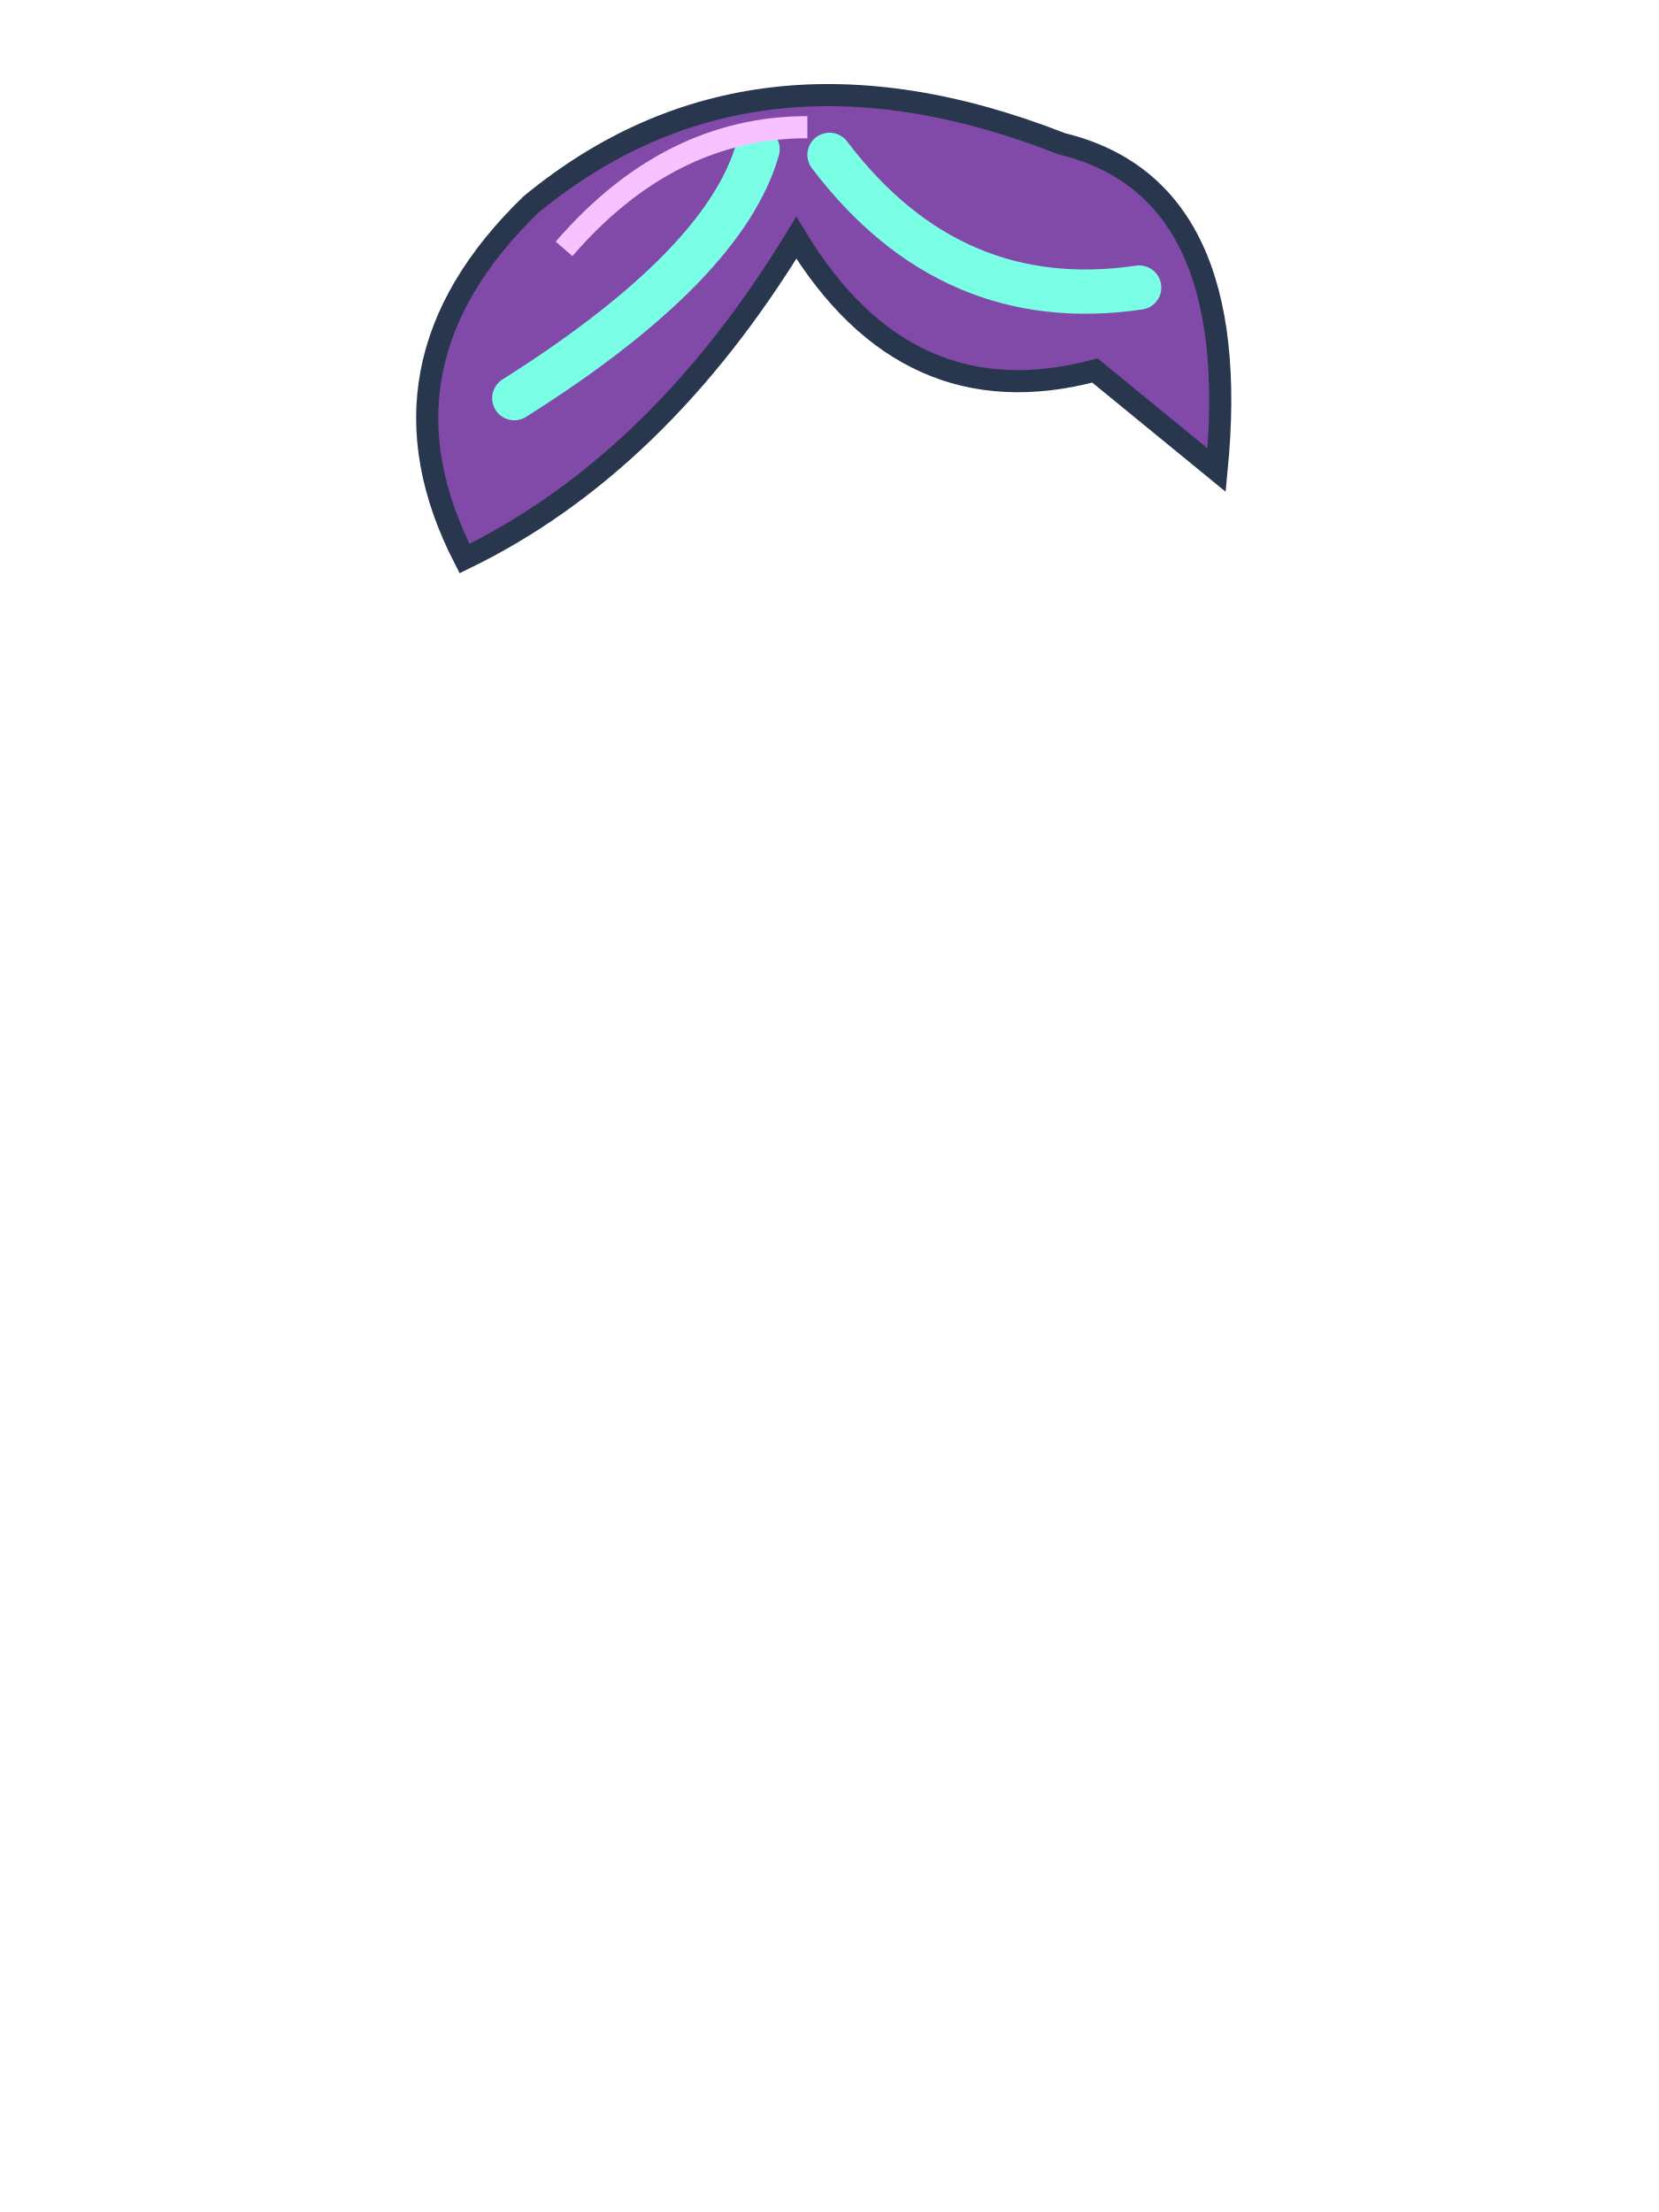
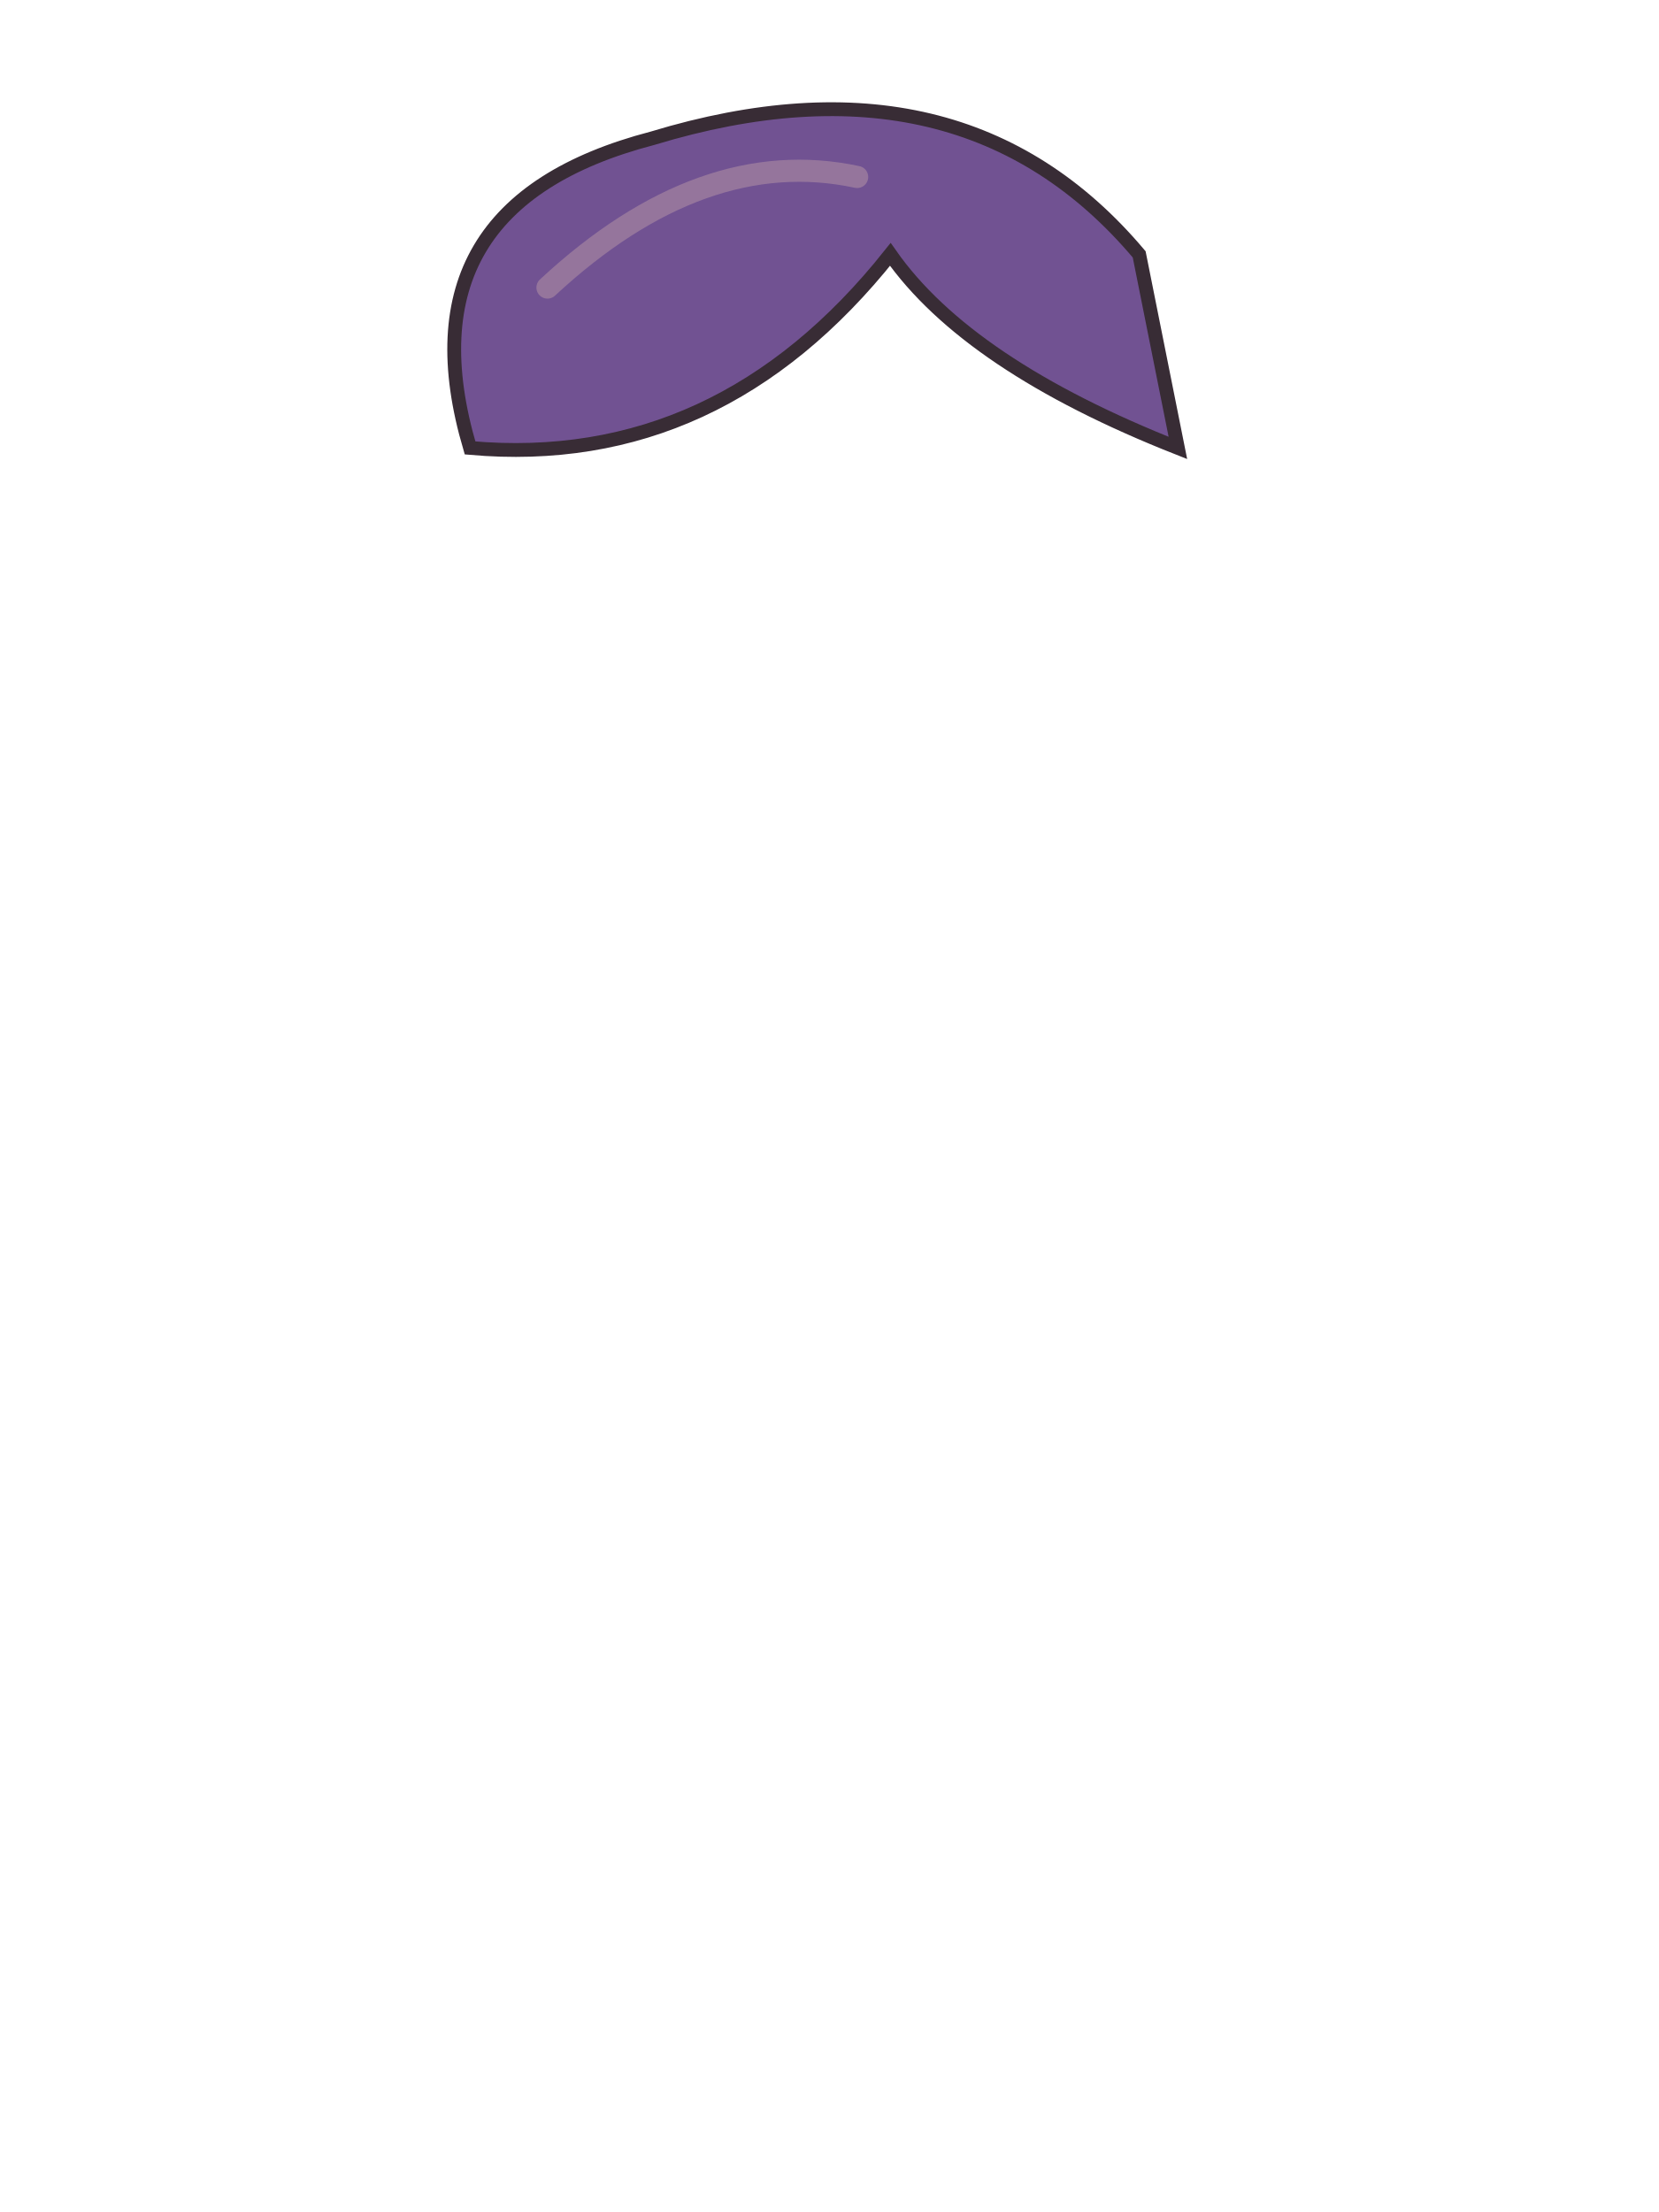
<svg xmlns="http://www.w3.org/2000/svg" viewBox="0 0 300 400">
-   <path d="M84 101Q66 66 96 37Q136 4 192 26Q225 34 220 85L198 67Q164 76 144 43Q119 84 84 101Z" fill="#824aa8" stroke="#28364e" stroke-width="4" />
-   <path d="M93 72Q131 48 137 27M150 28Q172 57 206 52" fill="none" stroke="#7affe6" stroke-width="8" stroke-linecap="round" />
-   <path d="M102 45Q121 23 146 23" stroke="#f7c2ff" fill="none" stroke-width="4" />
+   <defs>
+     <radialGradient id="skin" cx=".32" cy=".2" r=".85">
+       <stop stop-color="#eac086" />
+       <stop offset=".55" stop-color="#93603e" />
+       <stop offset="1" stop-color="#392b37" />
+     </radialGradient>
+     <linearGradient id="cloth" x2=".8" y2="1">
+       <stop stop-color="#3d5b75" />
+       <stop offset=".5" stop-color="#253648" />
+       <stop offset="1" stop-color="#101b2d" />
+     </linearGradient>
+     <linearGradient id="metal" x2=".75" y2="1">
+       <stop stop-color="#dce6e9" />
+       <stop offset=".3" stop-color="#7e98ac" />
+       <stop offset=".48" stop-color="#e1e9eb" />
+       <stop offset=".55" stop-color="#496477" />
+       <stop offset="1" stop-color="#192c40" />
+     </linearGradient>
+     <linearGradient id="trim" x2="1" y2="1">
+       <stop stop-color="#edfcff" />
+       <stop offset=".4" stop-color="#58e4f5" />
+       <stop offset="1" stop-color="#287c9f" />
+     </linearGradient>
+     <linearGradient id="leather" x2=".8" y2="1">
+       <stop stop-color="#c59269" />
+       <stop offset=".5" stop-color="#855339" />
+       <stop offset="1" stop-color="#392722" />
+     </linearGradient>
+     <linearGradient id="hair" x2=".3" y2="1">
+       <stop stop-color="#8f5a36" />
+       <stop offset=".6" stop-color="#492b25" />
+       <stop offset="1" stop-color="#241b22" />
+     </linearGradient>
+     <radialGradient id="lens" cx=".3" cy=".15">
+       <stop stop-color="#84d9ef" />
+       <stop offset=".6" stop-color="#153e64" />
+       <stop offset="1" stop-color="#09182b" />
+     </radialGradient>
+   </defs>
+   <path d="M85 81Q72 37 118 25Q174 8 206 46L213 81Q175 66 161 46Q130 85 85 81Z" fill="#715292" stroke="#382c35" stroke-width="2.5" />
+   <path d="M99 52Q127 26 155 32" fill="none" stroke="#ffe0bc" opacity=".25" stroke-width="4" stroke-linecap="round" />
</svg>
